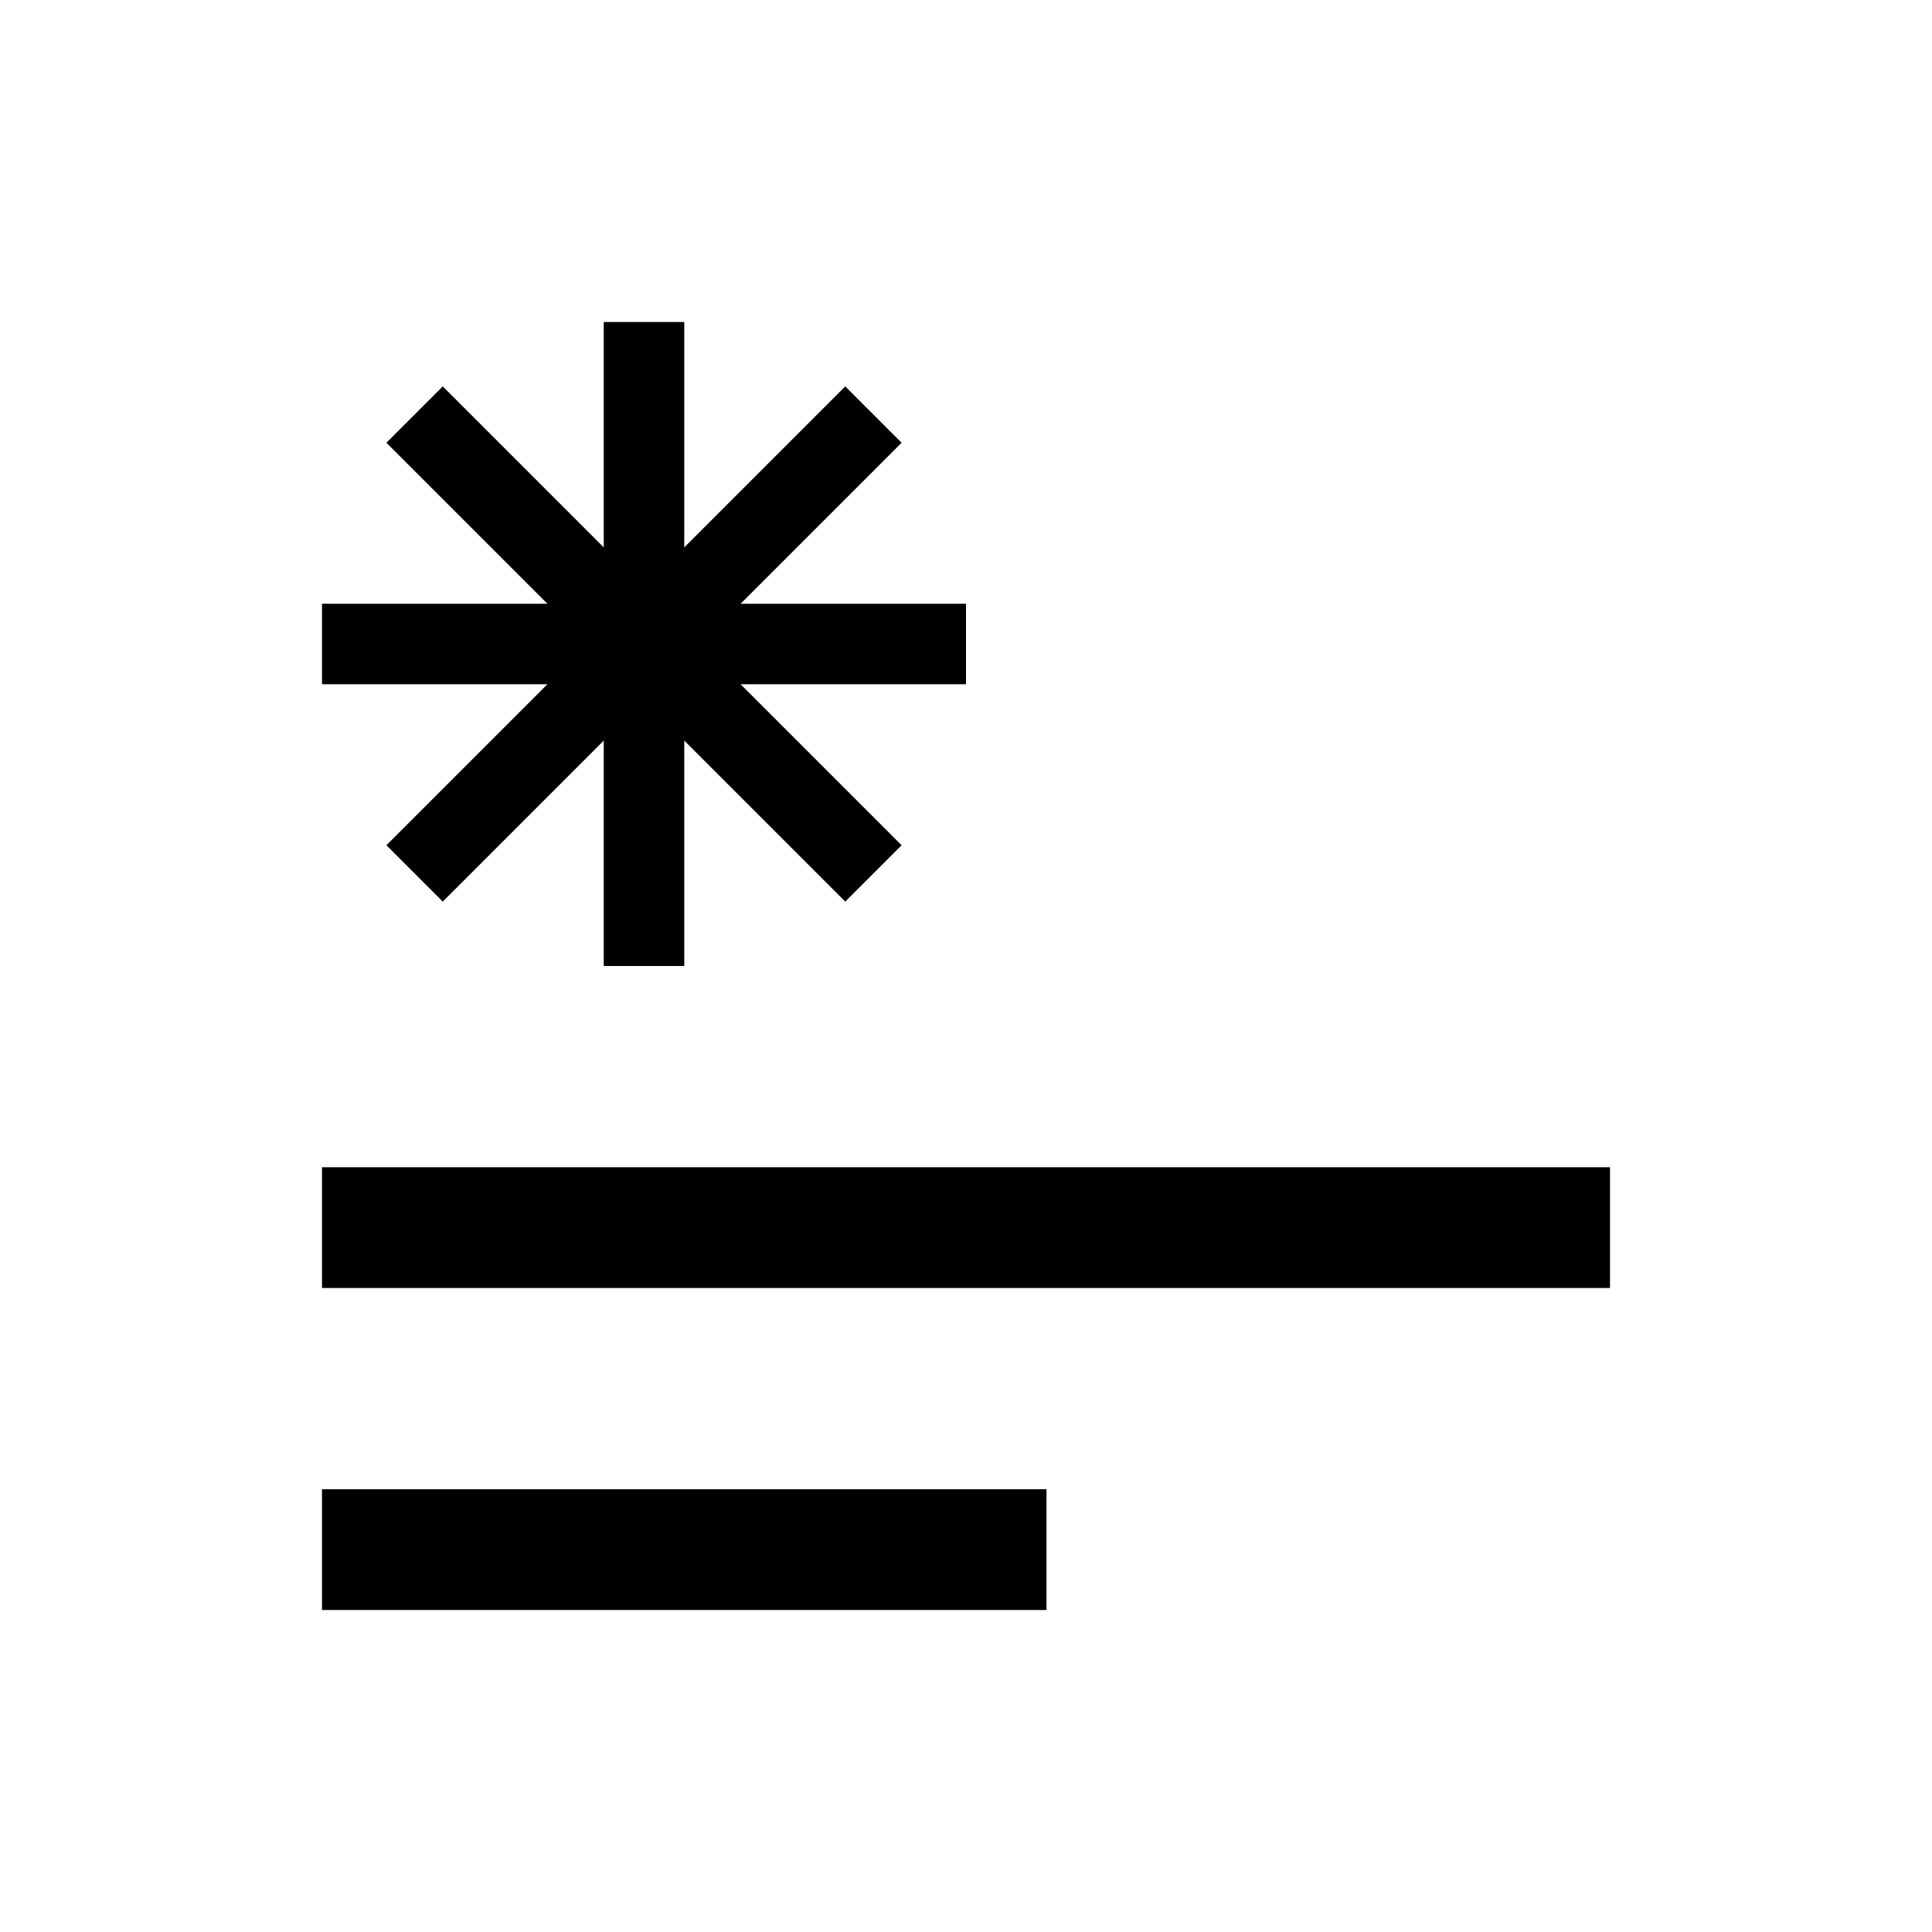
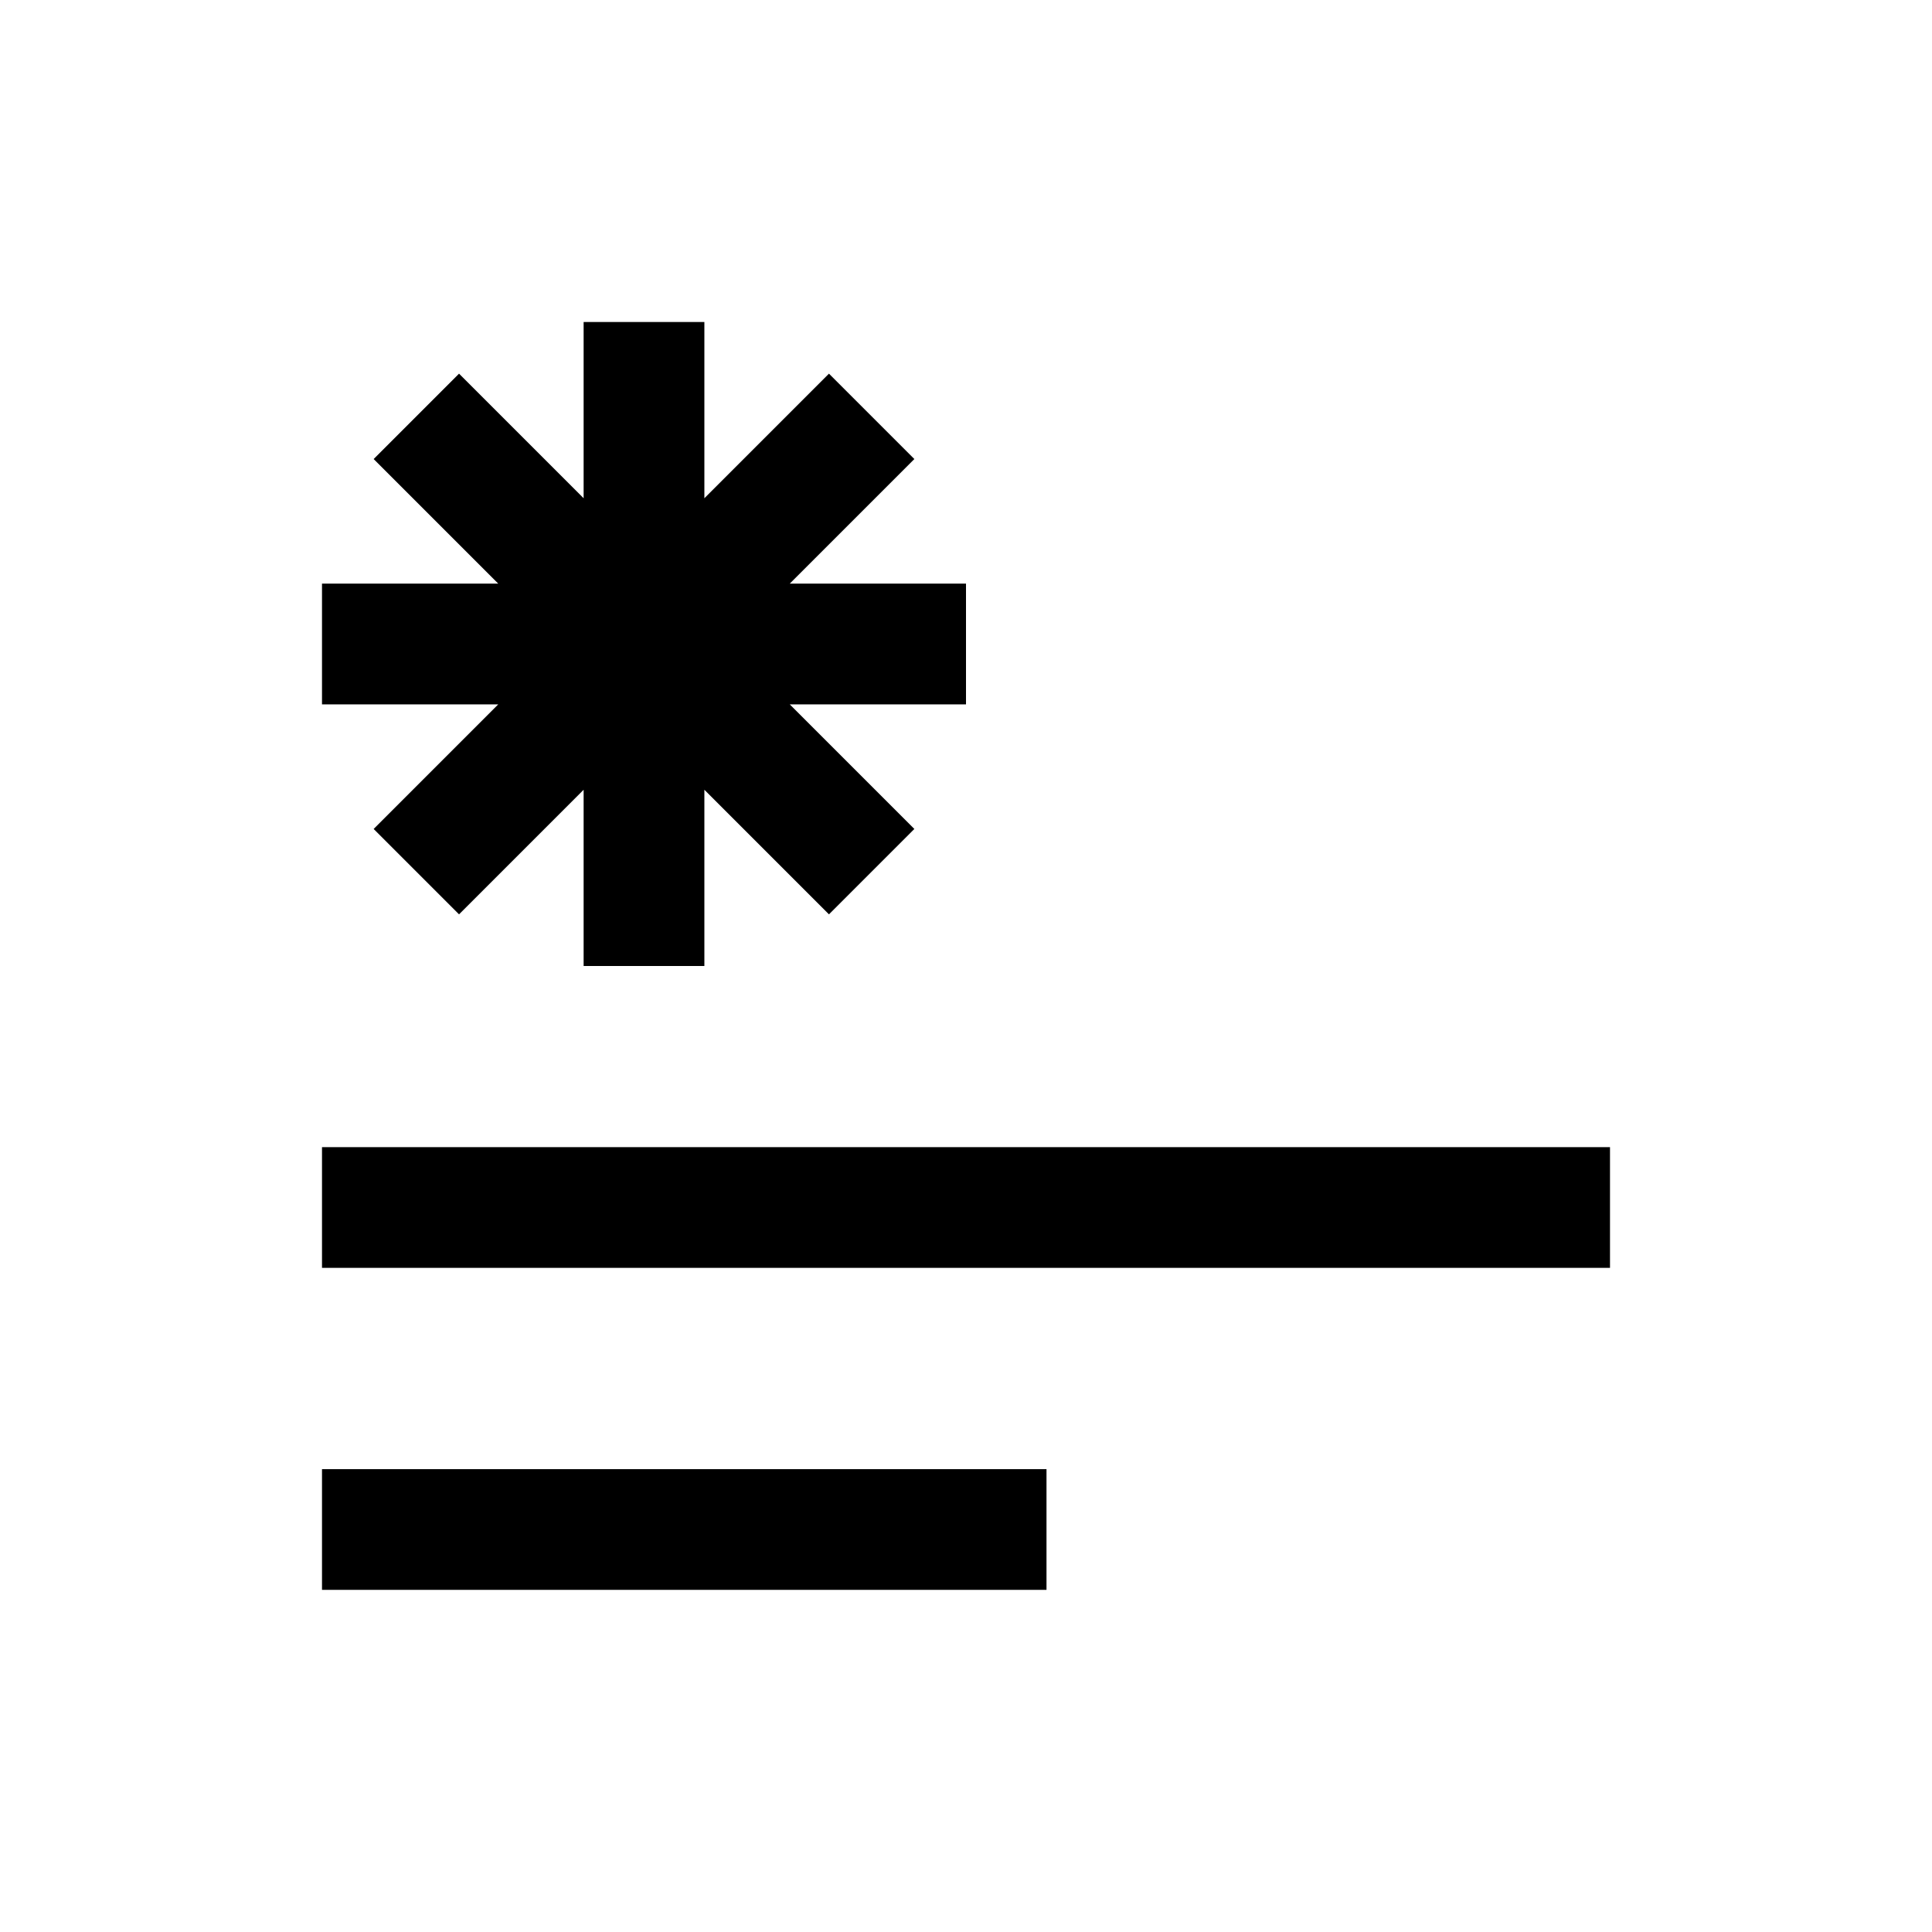
- <svg xmlns="http://www.w3.org/2000/svg" viewBox="0 0 24 24" fill="currentColor">
-   <path d="M4 20h9v-1.5H4V20zm0-5.5V16h16v-1.5H4zm.8-4l.7.7 2-2V12h1V9.2l2 2 .7-.7-2-2H12v-1H9.2l2-2-.7-.7-2 2V4h-1v2.8l-2-2-.7.7 2 2H4v1h2.8l-2 2z" />
+ <svg xmlns="http://www.w3.org/2000/svg" viewBox="0 0 24 24" style="fill: none" stroke="currentColor" stroke-width="1.5">
+   <path d="M8 12V8M8 4V8M8 8H12M8 8H4M8 8L10.828 10.828M8 8L5.172 5.172M8 8L10.828 5.172M8 8L5.172 10.828M4 15H20M4 19H13" vector-effect="non-scaling-stroke" />
</svg>
